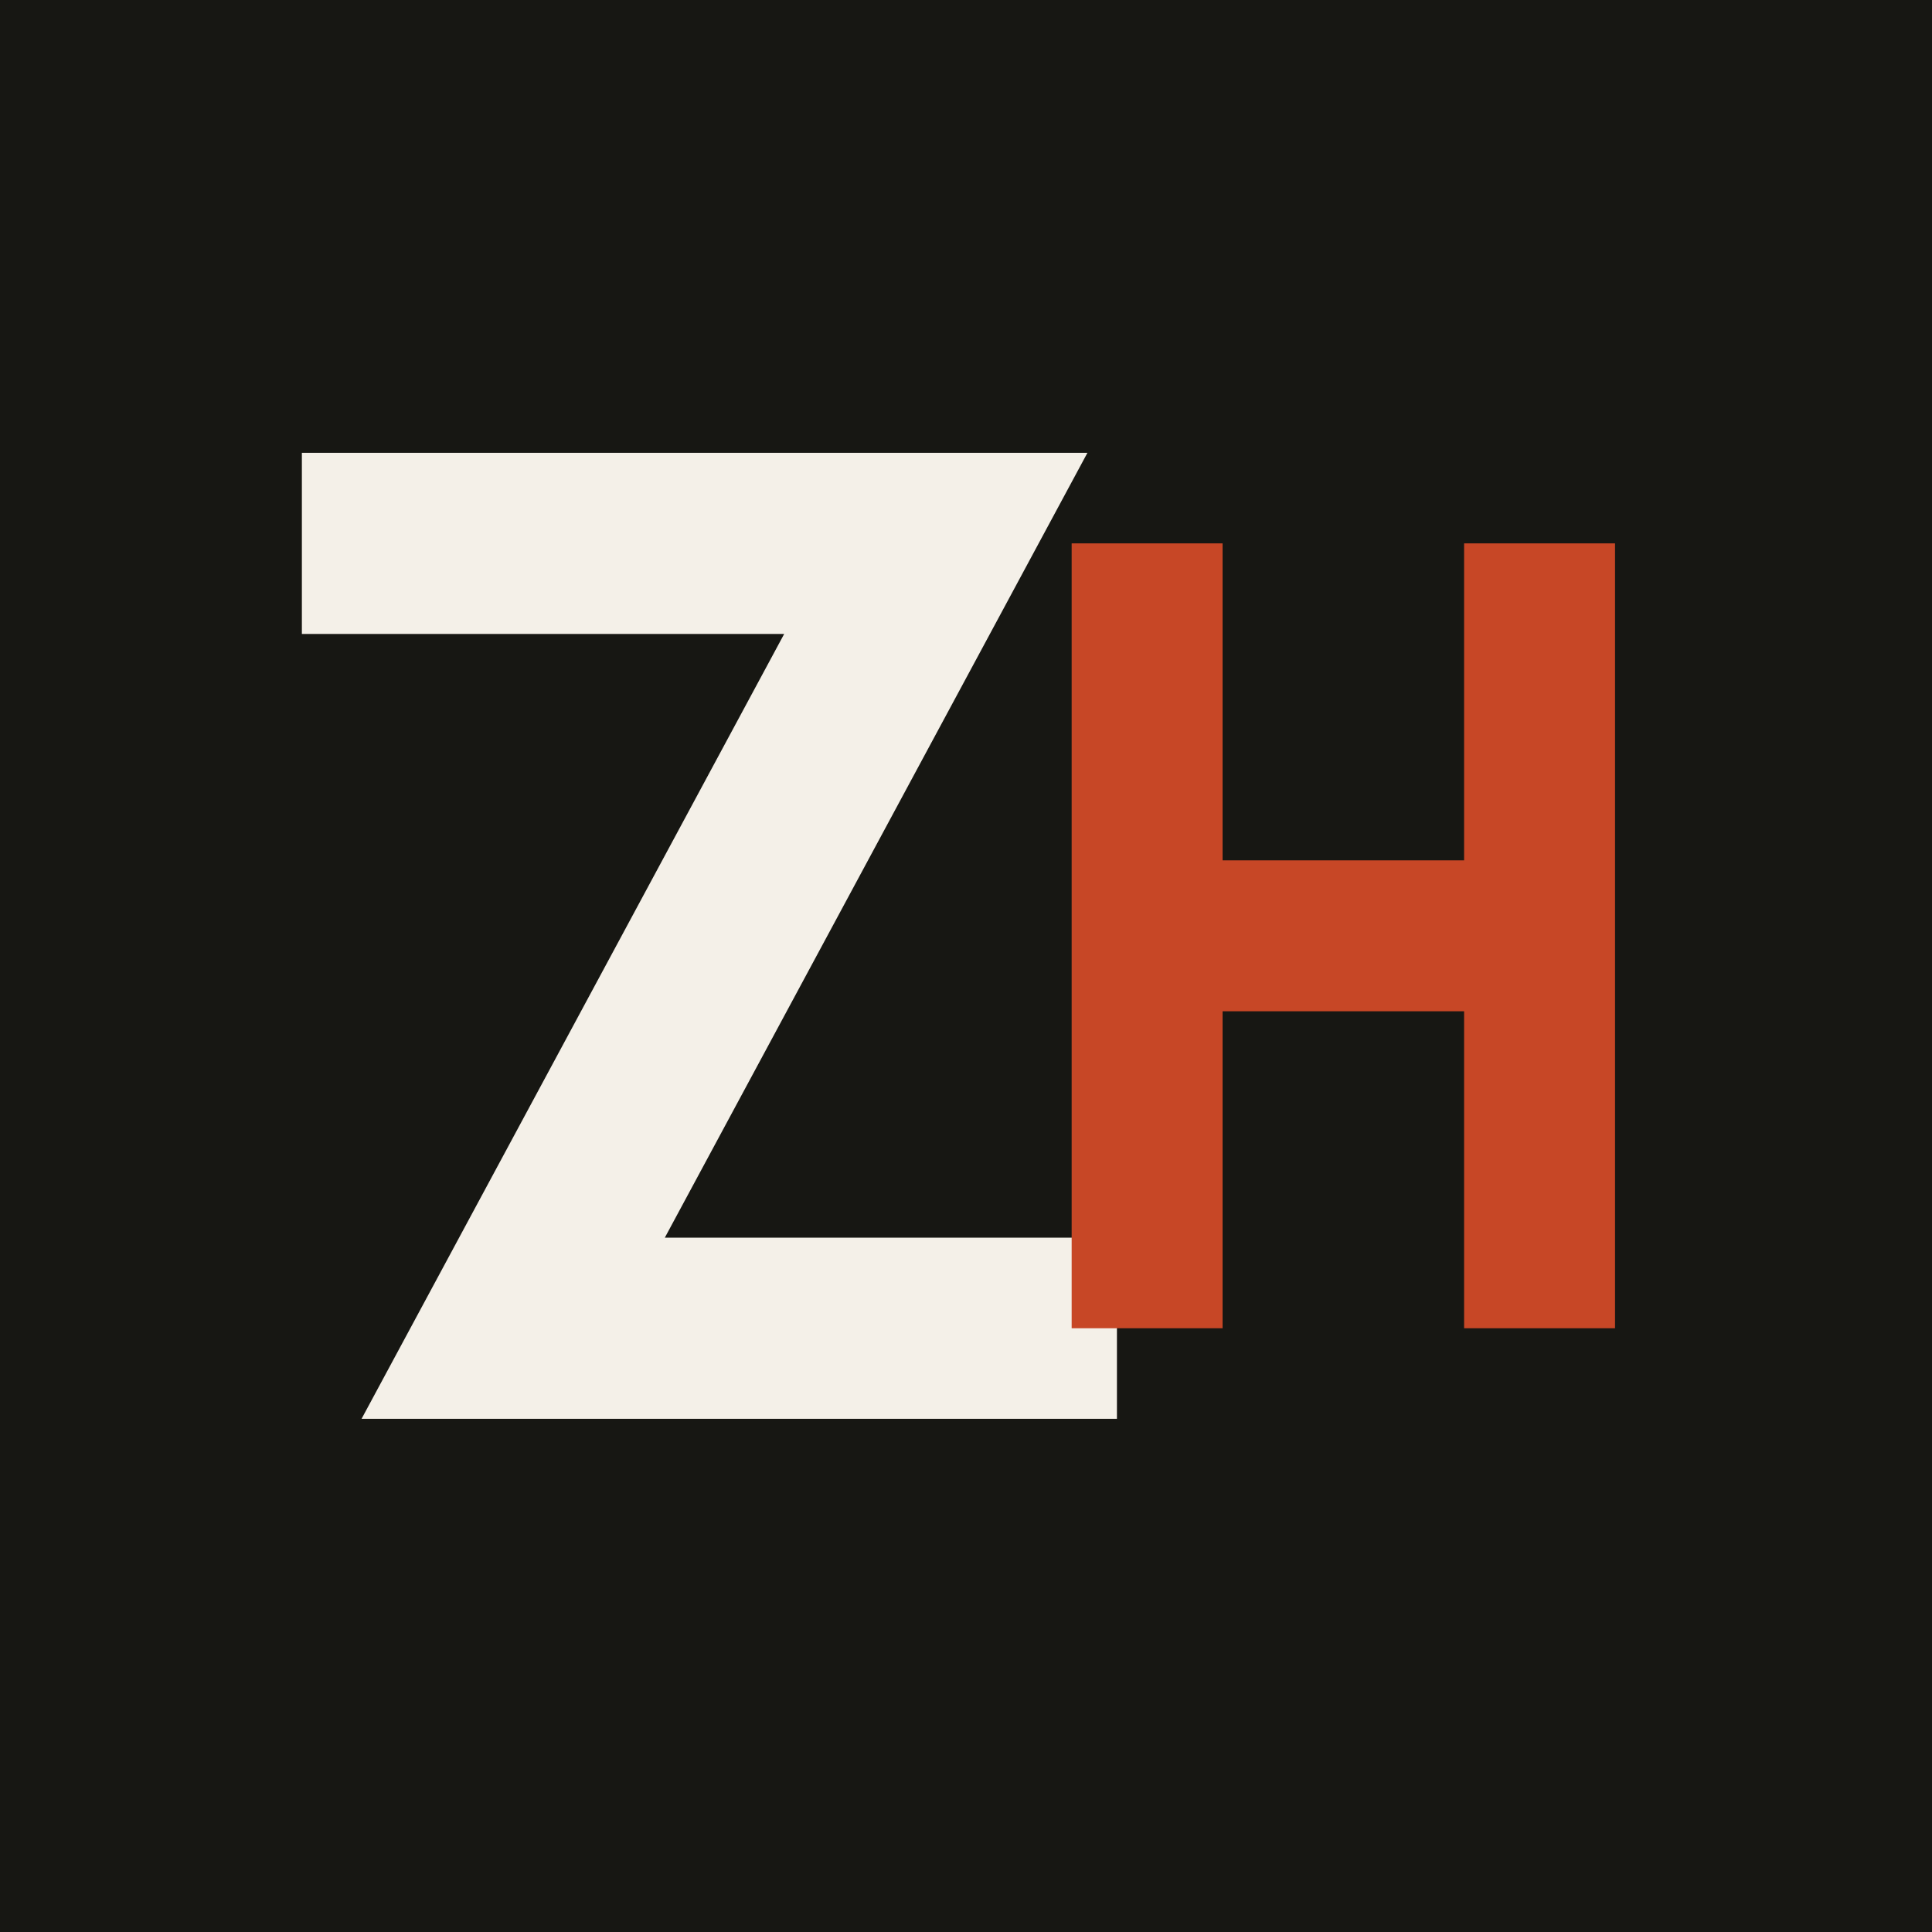
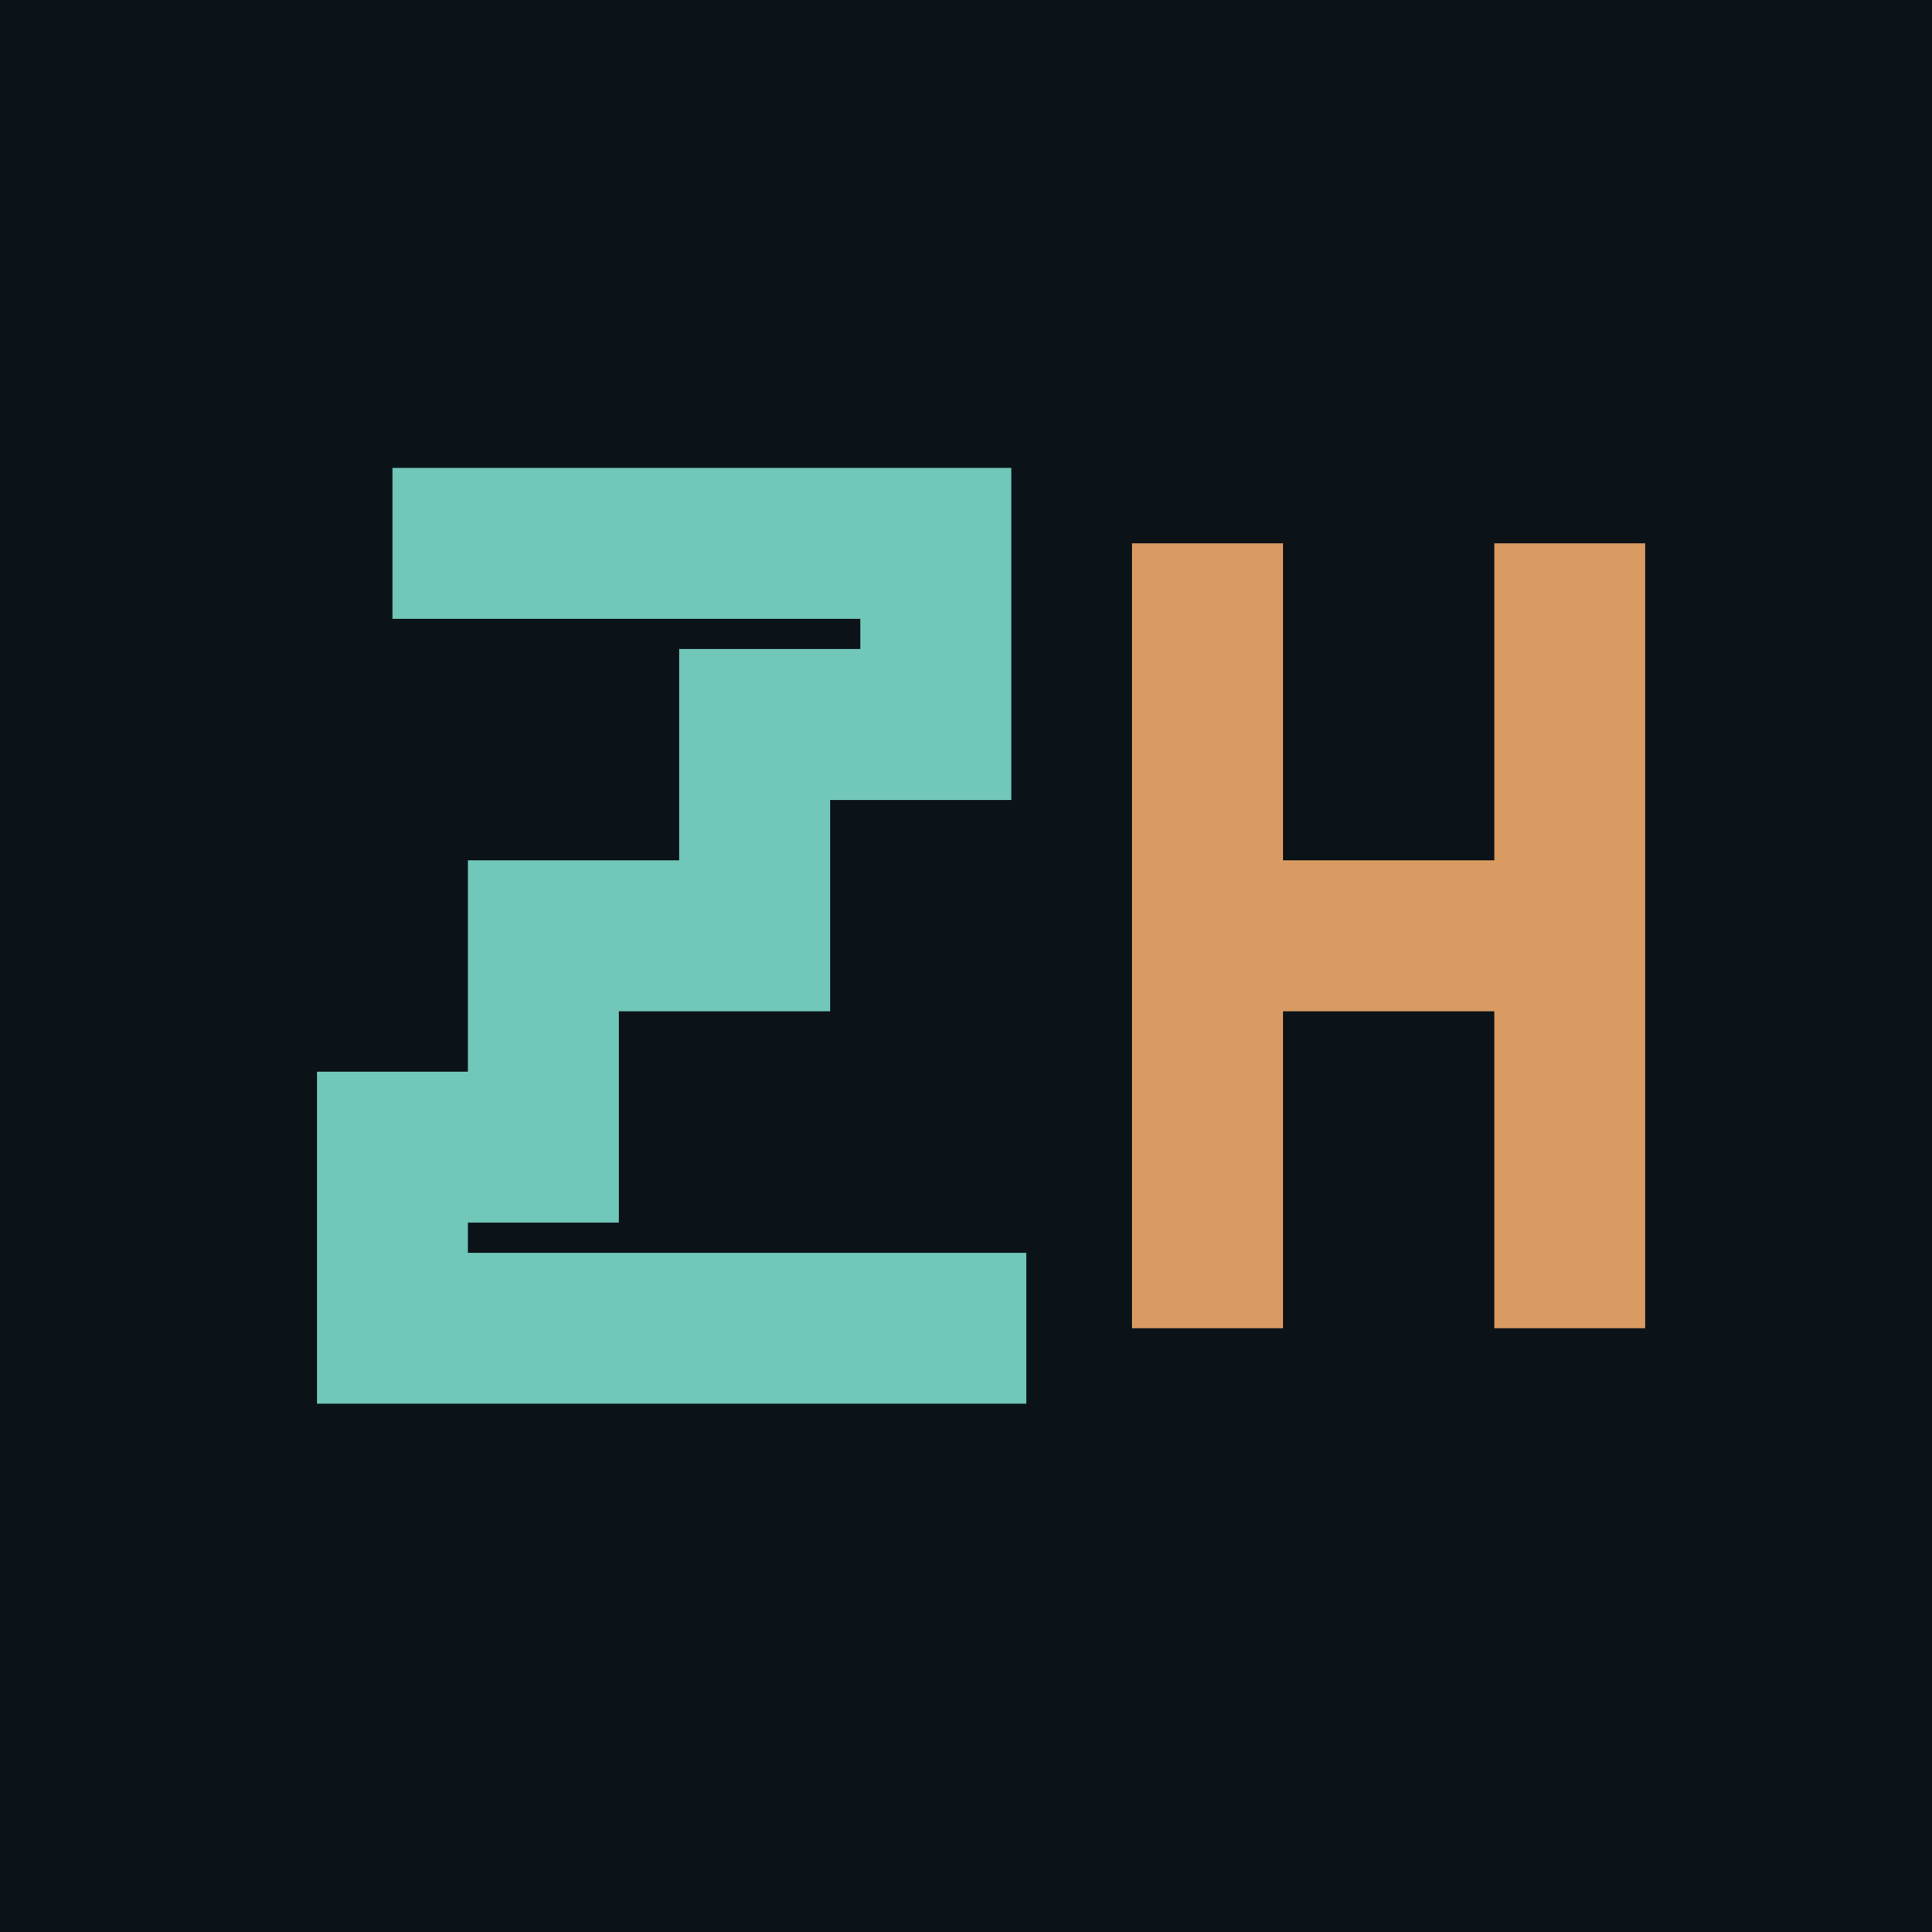
<svg xmlns="http://www.w3.org/2000/svg" viewBox="0 0 64 64">
-   <rect width="64" height="64" fill="#171713" />
-   <path d="M13 18h18L17 44h17" fill="none" stroke="#f4f0e8" stroke-width="6" stroke-linecap="square" stroke-linejoin="miter" />
-   <path d="M38 18v26M38 31h13M51 18v26" fill="none" stroke="#c74726" stroke-width="5" />
+   <rect width="64" height="64" fill="#0b1218" />
+   <path d="M13 18h18v6h-6v7h-7v7h-5v6h21" fill="none" stroke="#71c7ba" stroke-width="5" stroke-linejoin="miter" />
+   <path d="M40 18v26M40 31h12M52 18v26" fill="none" stroke="#d99b62" stroke-width="5" />
</svg>
